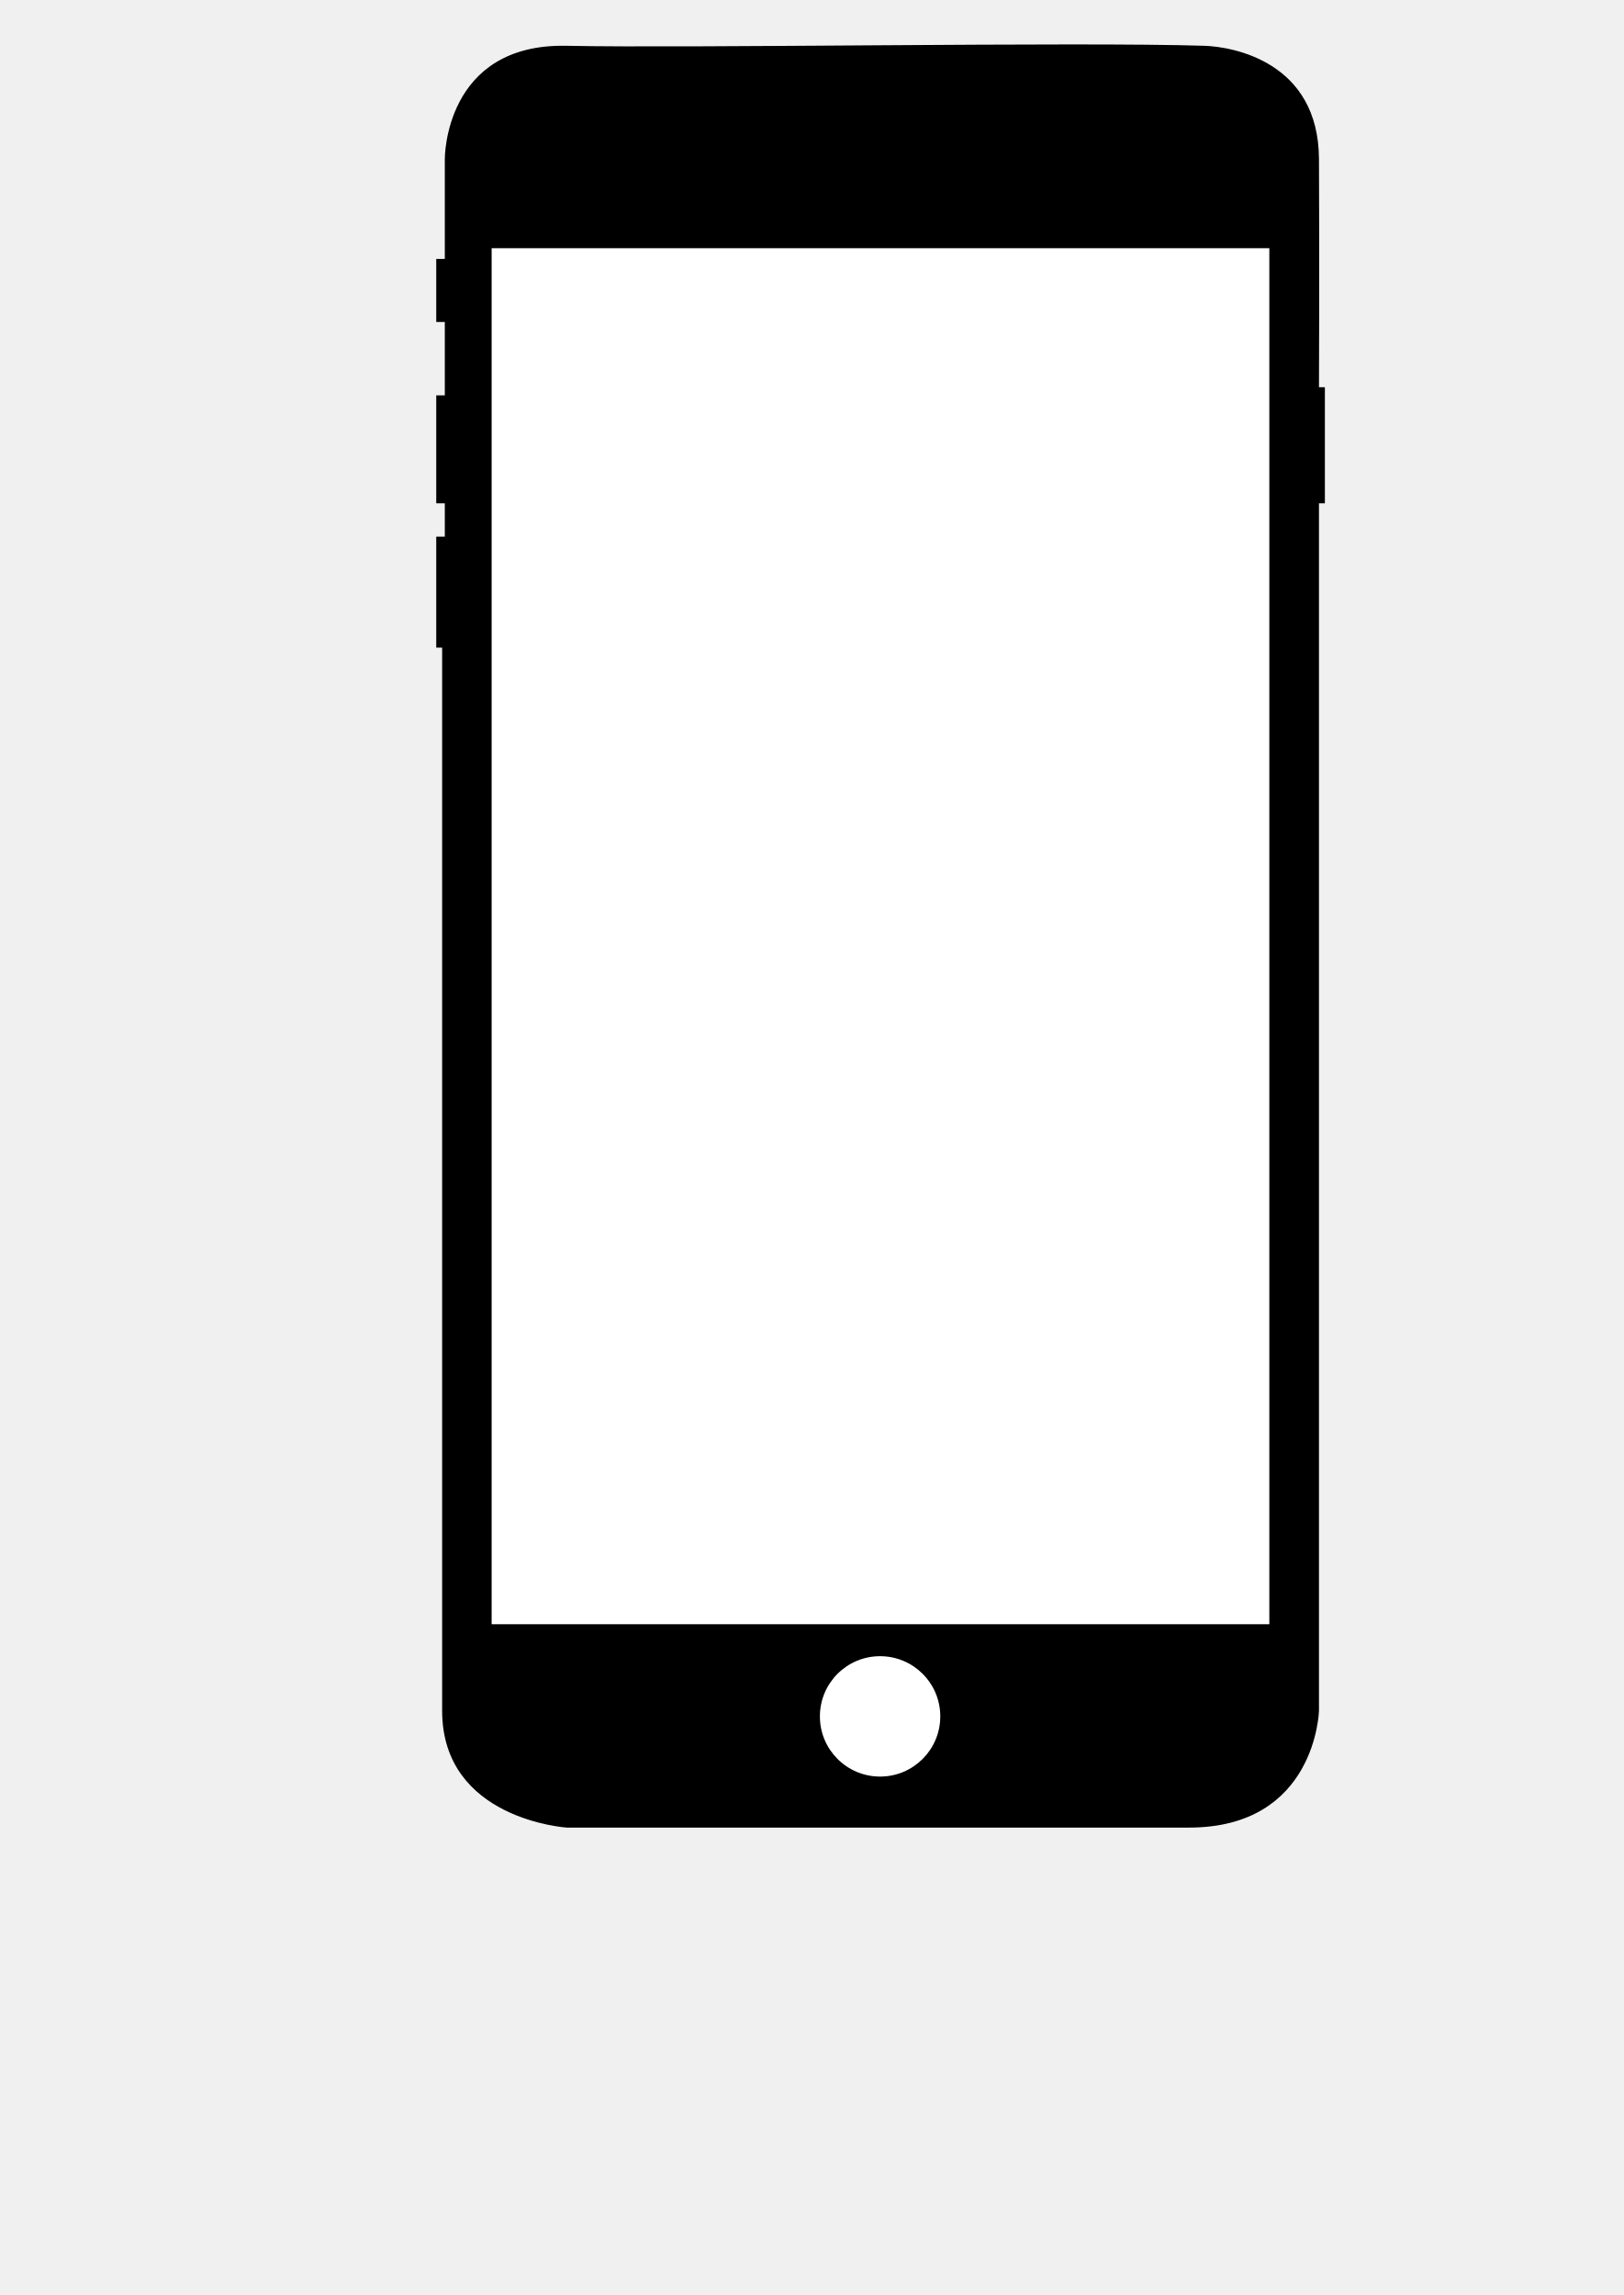
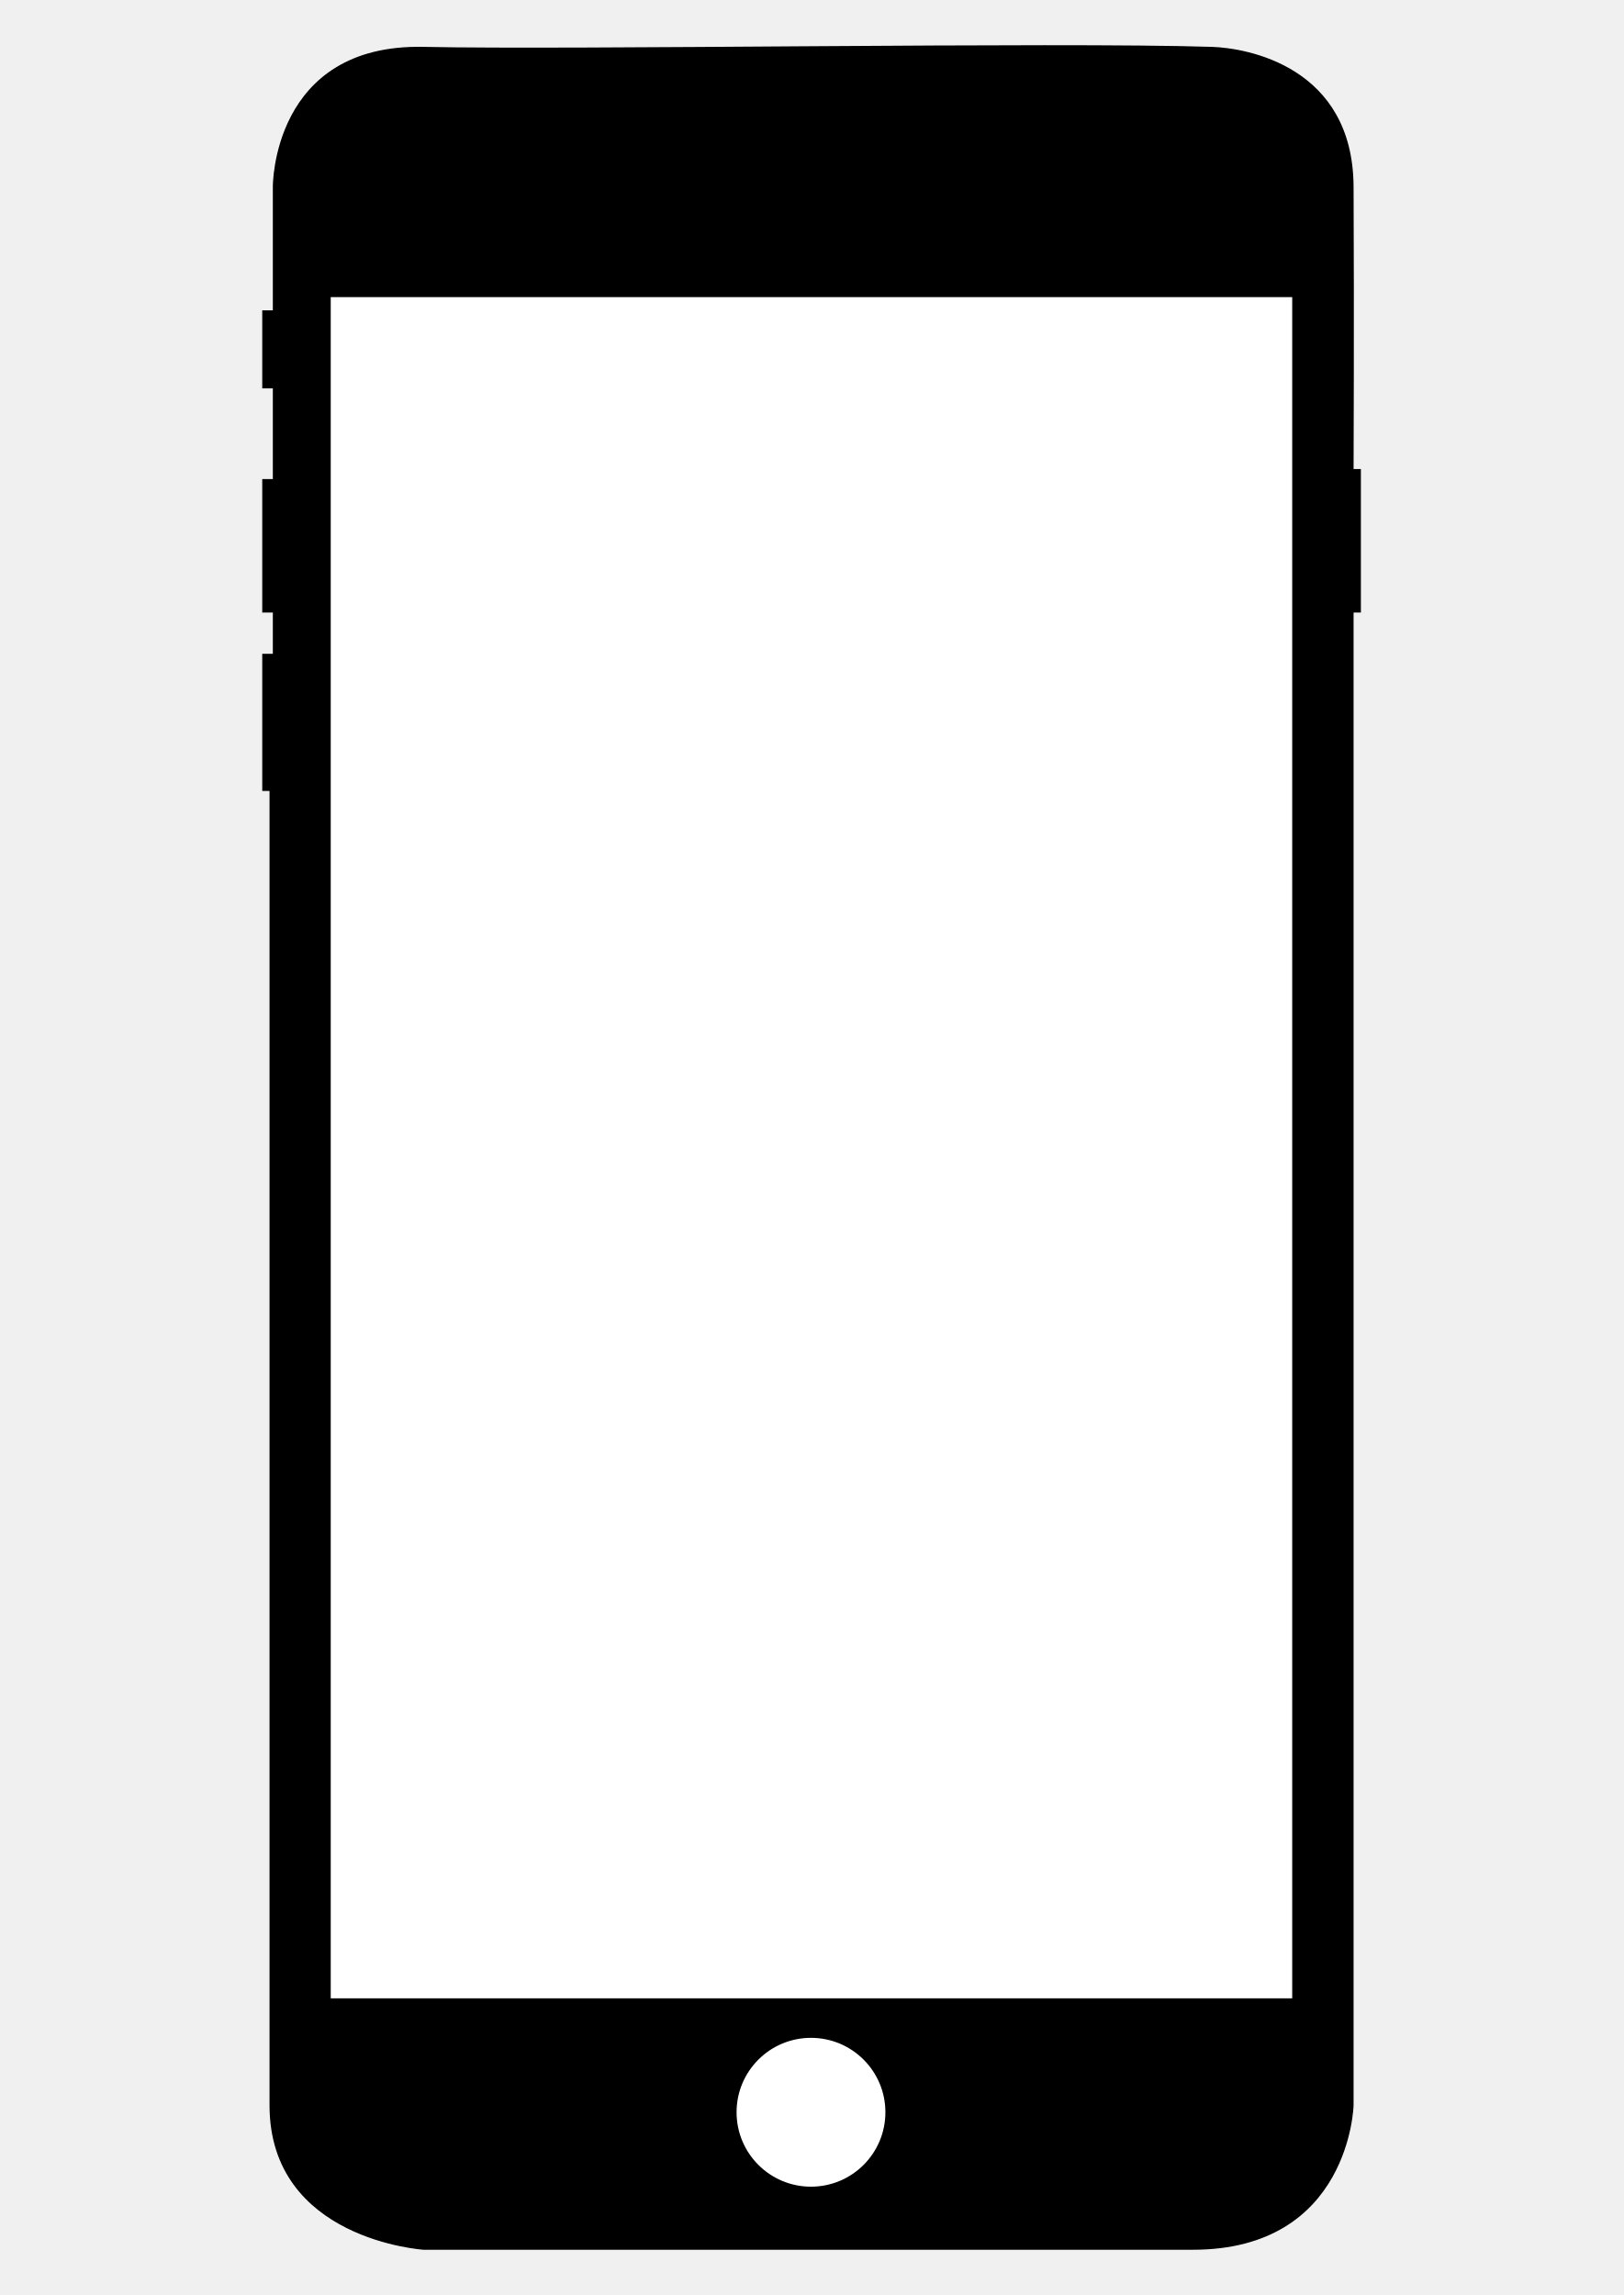
- <svg xmlns="http://www.w3.org/2000/svg" width="100%" height="100%" viewBox="0 0 2481 3508" version="1.1" xml:space="preserve" style="fill-rule:evenodd;clip-rule:evenodd;stroke-linejoin:round;stroke-miterlimit:2;">
+ <svg xmlns="http://www.w3.org/2000/svg" width="100%" height="100%" viewBox="0 0 10338 14617" version="1.1" xml:space="preserve" style="fill-rule:evenodd;clip-rule:evenodd;stroke-linejoin:round;stroke-miterlimit:2;">
  <g id="iPhone678Plus">
-     <path d="M679.891,395.758l0,-152.805c0,0 -1.245,-176.972 186.387,-172.969c187.672,4.004 781.29,-6.207 974.529,0c43.984,1.412 174.495,24.593 175.222,172.969c0.799,162.927 0,348.958 0,348.958l9.039,0l0,177.454l-9.039,0l0,1845.62c0,0 -4.324,178.558 -198.669,178.558l-951.082,0c0,0 -190.368,-12.027 -190.478,-178.558c-0.11,-166.531 0,-1625.07 0,-1625.07l-8.999,0l0,-169.566l13.09,0l0,-50.98l-13.09,0l0,-165.047l13.09,0l0,-112.141l-13.09,0l0,-96.419l13.09,0Z" />
-     <rect x="751.47" y="379.398" width="1188.68" height="2103.3" style="fill:#fff;" />
-     <circle cx="1345.21" cy="2623.56" r="92.002" style="fill:#fff;" />
+     <path d="M1737.64,1976.69l0,-787.193c0,0 -6.413,-911.668 960.169,-891.046c966.789,20.626 4024.8,-31.975 5020.27,0c226.582,7.274 898.907,126.69 902.652,891.046c4.116,839.315 0,1797.65 0,1797.65l46.565,0l0,914.151l-46.565,0l0,9507.67c0,0 -22.275,919.838 -1023.44,919.838l-4899.48,0c0,0 -980.677,-61.957 -981.243,-919.838c-0.567,-857.881 0,-8371.51 0,-8371.51l-46.359,0l0,-873.516l67.433,0l0,-262.622l-67.433,0l0,-850.237l67.433,0l0,-577.692l-67.433,0l0,-496.7l67.433,0Z" />
+     <rect x="2106.38" y="1892.39" width="6123.46" height="10835.1" style="fill:#fff;" />
+     <circle cx="5165.02" cy="13453.1" r="473.946" style="fill:#fff;" />
  </g>
</svg>
